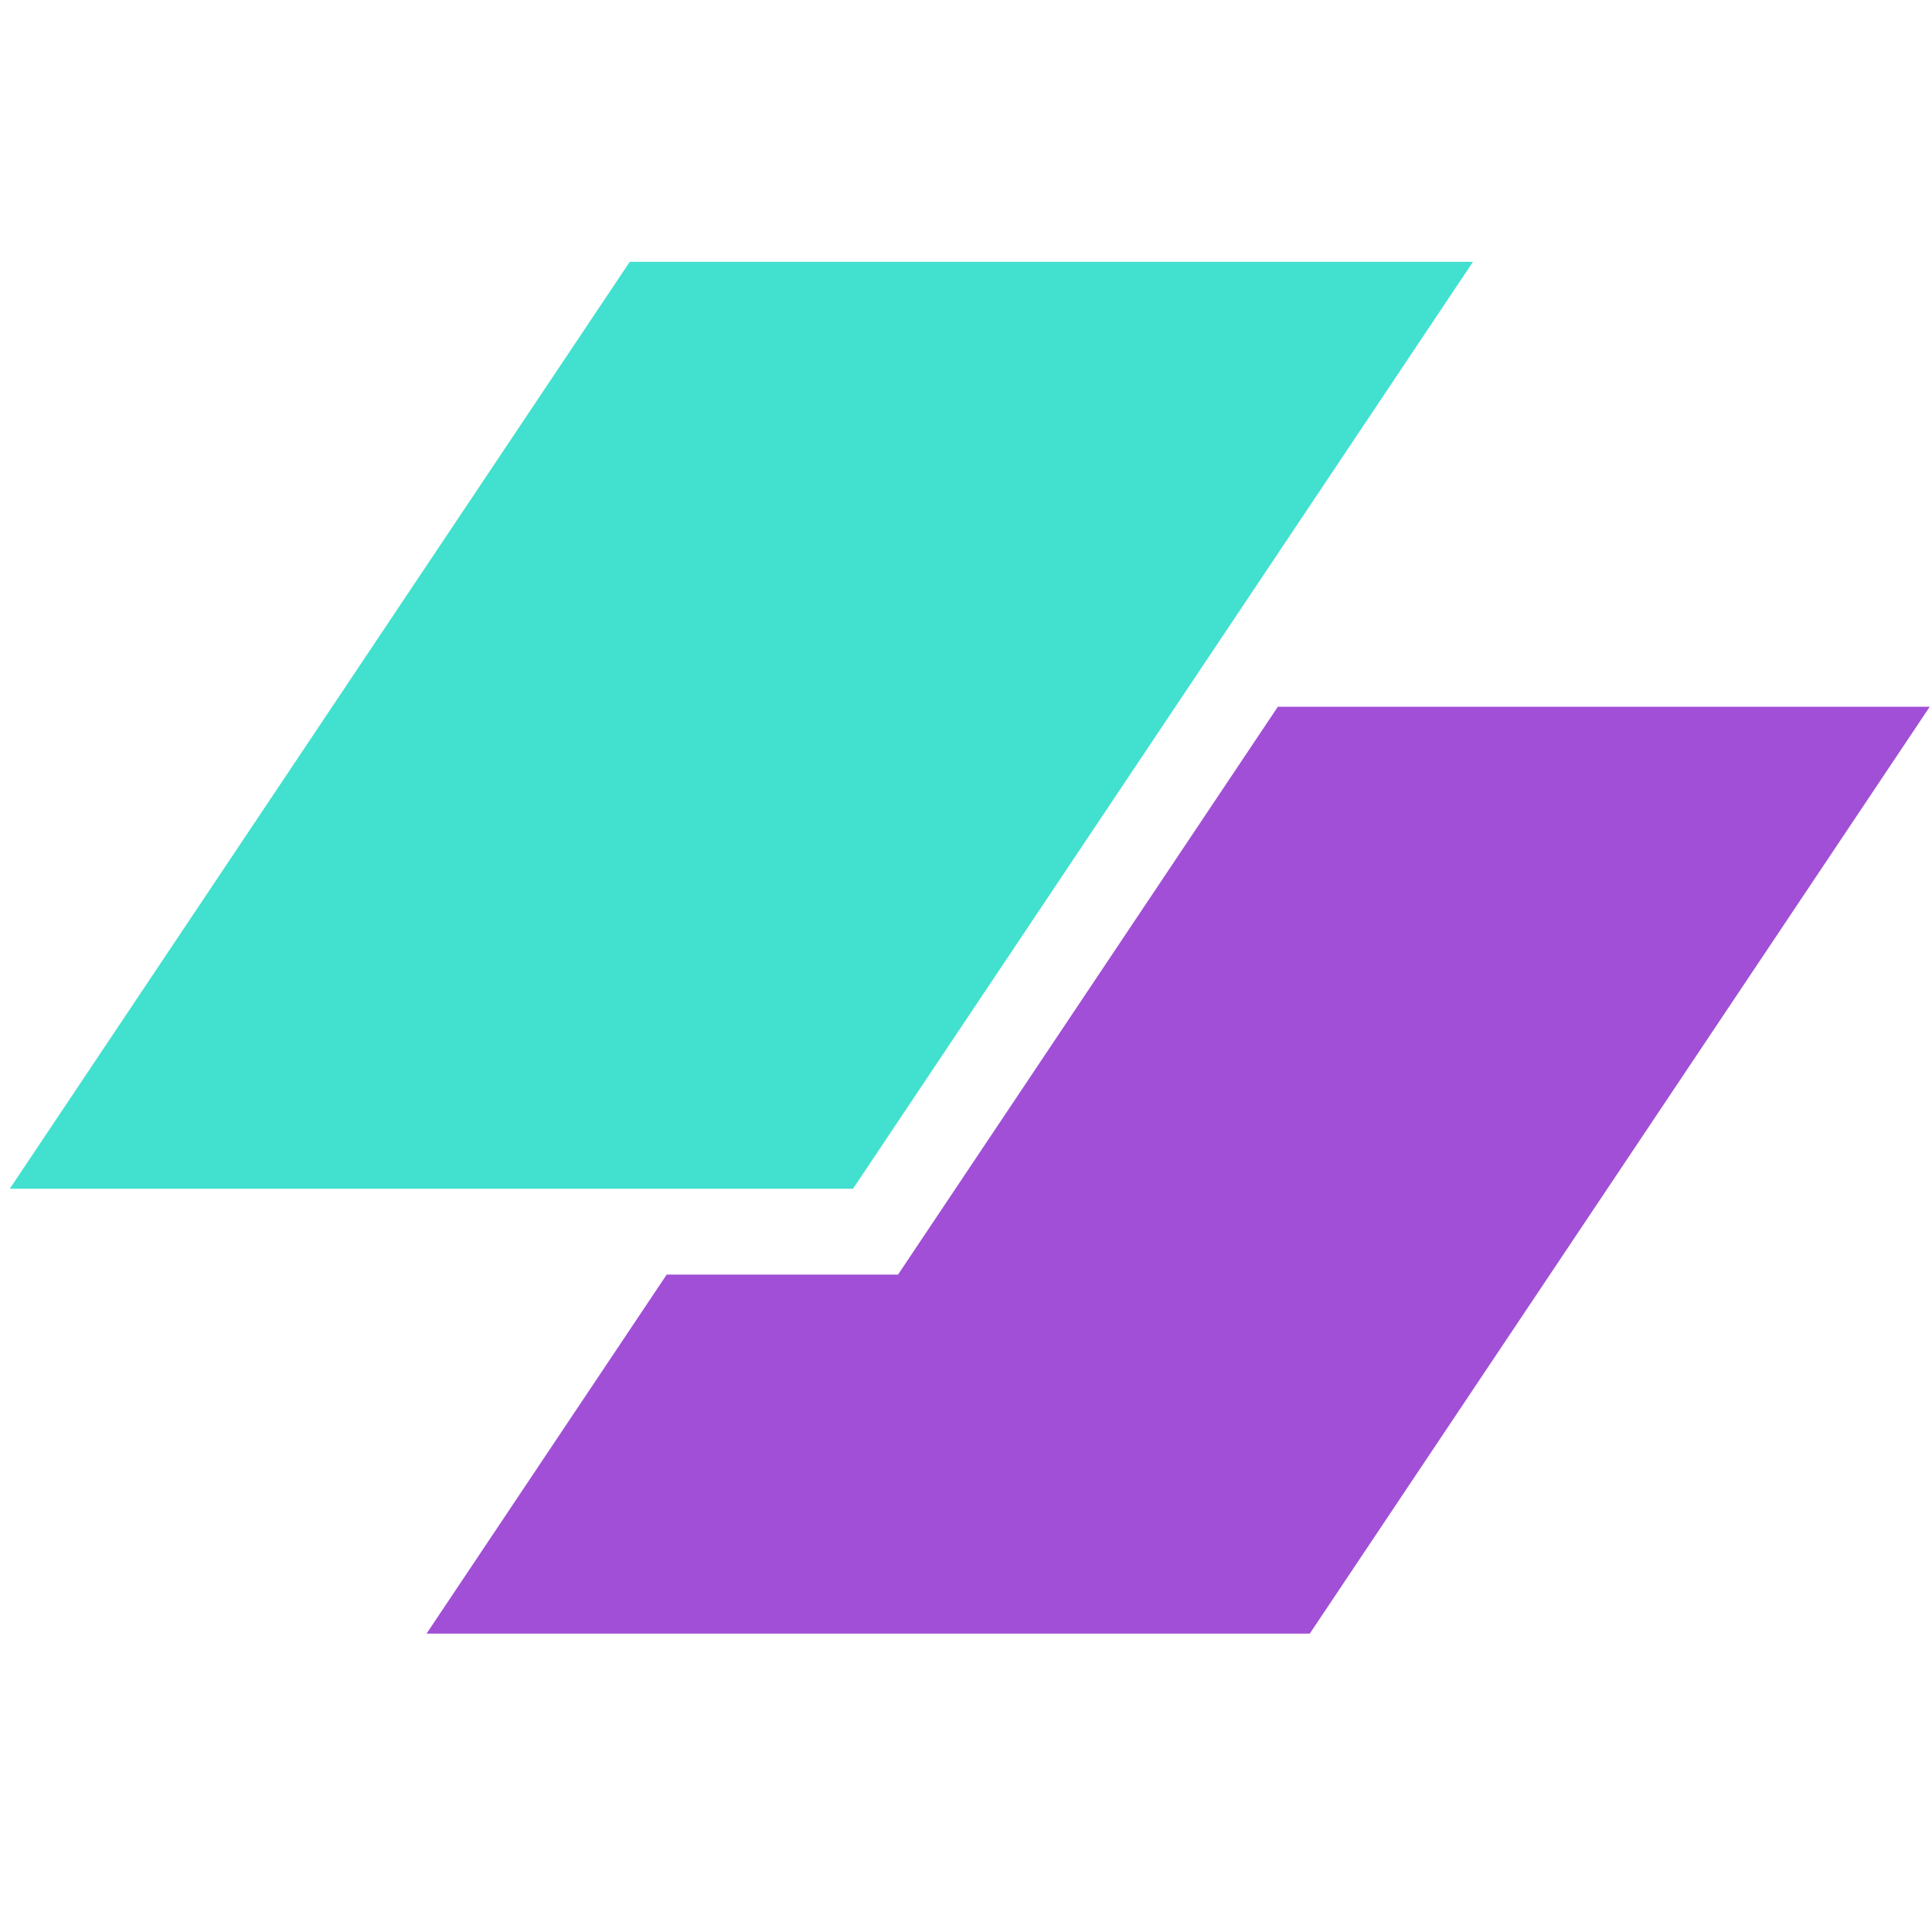
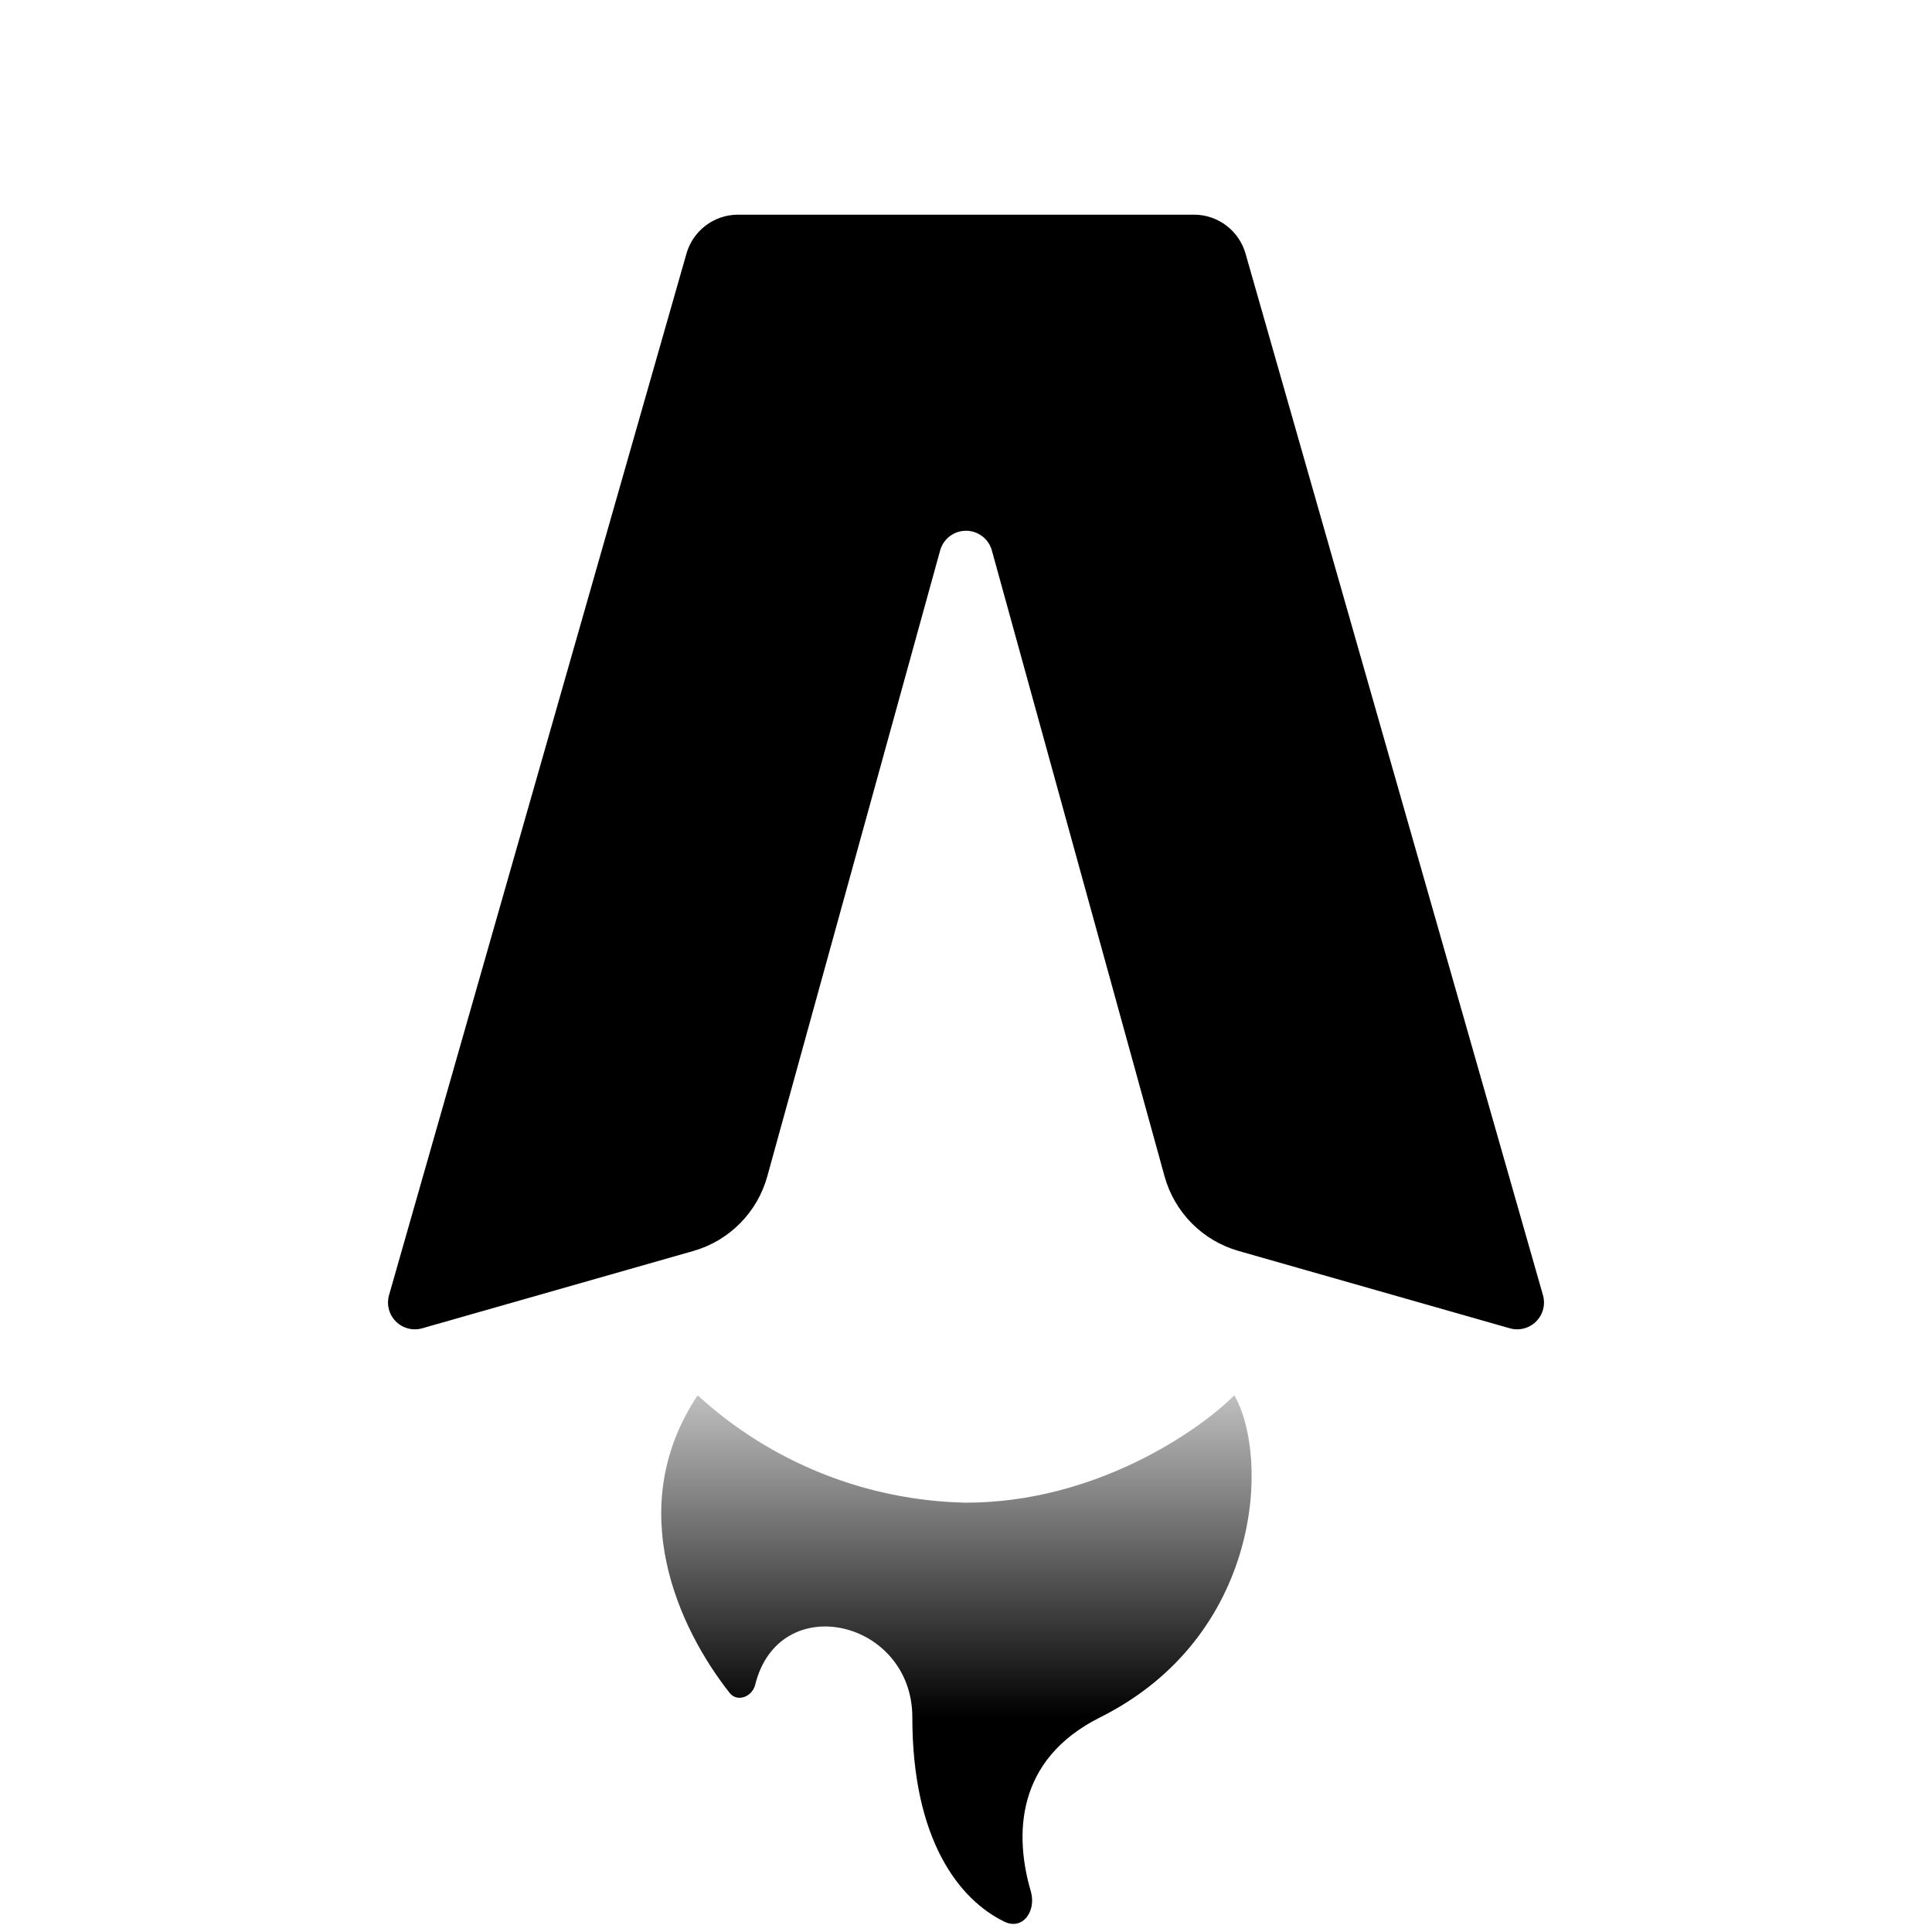
- <svg xmlns="http://www.w3.org/2000/svg" width="512" height="512" viewBox="0 0 512 512" fill="none">
-   <mask id="mask0_907_31" style="mask-type:alpha" maskUnits="userSpaceOnUse" x="0" y="0" width="512" height="512">
-     <rect width="512" height="512" rx="80" fill="#161618" />
-   </mask>
-   <g mask="url(#mask0_907_31)">
-     <path d="M166.892 69.385H390.357L226.065 315.018H2.6L166.892 69.385Z" fill="#42E0CE" />
-     <path d="M176.677 337.783L113.043 432.923H347.108L511.4 187.29H338.645L237.988 337.783H176.677Z" fill="#A14FD6" />
-   </g>
+ <svg xmlns="http://www.w3.org/2000/svg" fill="none" viewBox="0 0 36 36">
+   <path fill="#000" d="M22.25 4h-8.5a1 1 0 0 0-.96.73l-5.54 19.4a.5.5 0 0 0 .62.62l5.05-1.44a2 2 0 0 0 1.38-1.4l3.22-11.66a.5.5 0 0 1 .96 0l3.22 11.67a2 2 0 0 0 1.38 1.39l5.05 1.44a.5.5 0 0 0 .62-.62l-5.54-19.4a1 1 0 0 0-.96-.73Z" />
+   <path fill="url(#gradient)" d="M18 28a7.63 7.63 0 0 1-5-2c-1.4 2.1-.35 4.35.6 5.55.14.17.41.07.47-.15.44-1.8 2.93-1.22 2.93.6 0 2.28.87 3.4 1.72 3.81.34.16.59-.2.49-.56-.31-1.05-.29-2.46 1.29-3.25 3-1.5 3.17-4.83 2.5-6-.67.67-2.6 2-5 2Z" />
+   <defs>
+     <linearGradient id="gradient" x1="16" x2="16" y1="32" y2="24" gradientUnits="userSpaceOnUse">
+       <stop stop-color="#000" />
+       <stop offset="1" stop-color="#000" stop-opacity="0" />
+     </linearGradient>
+   </defs>
+   <style>
+     @media (prefers-color-scheme:dark){:root{filter:invert(100%)}}
+   </style>
</svg>
